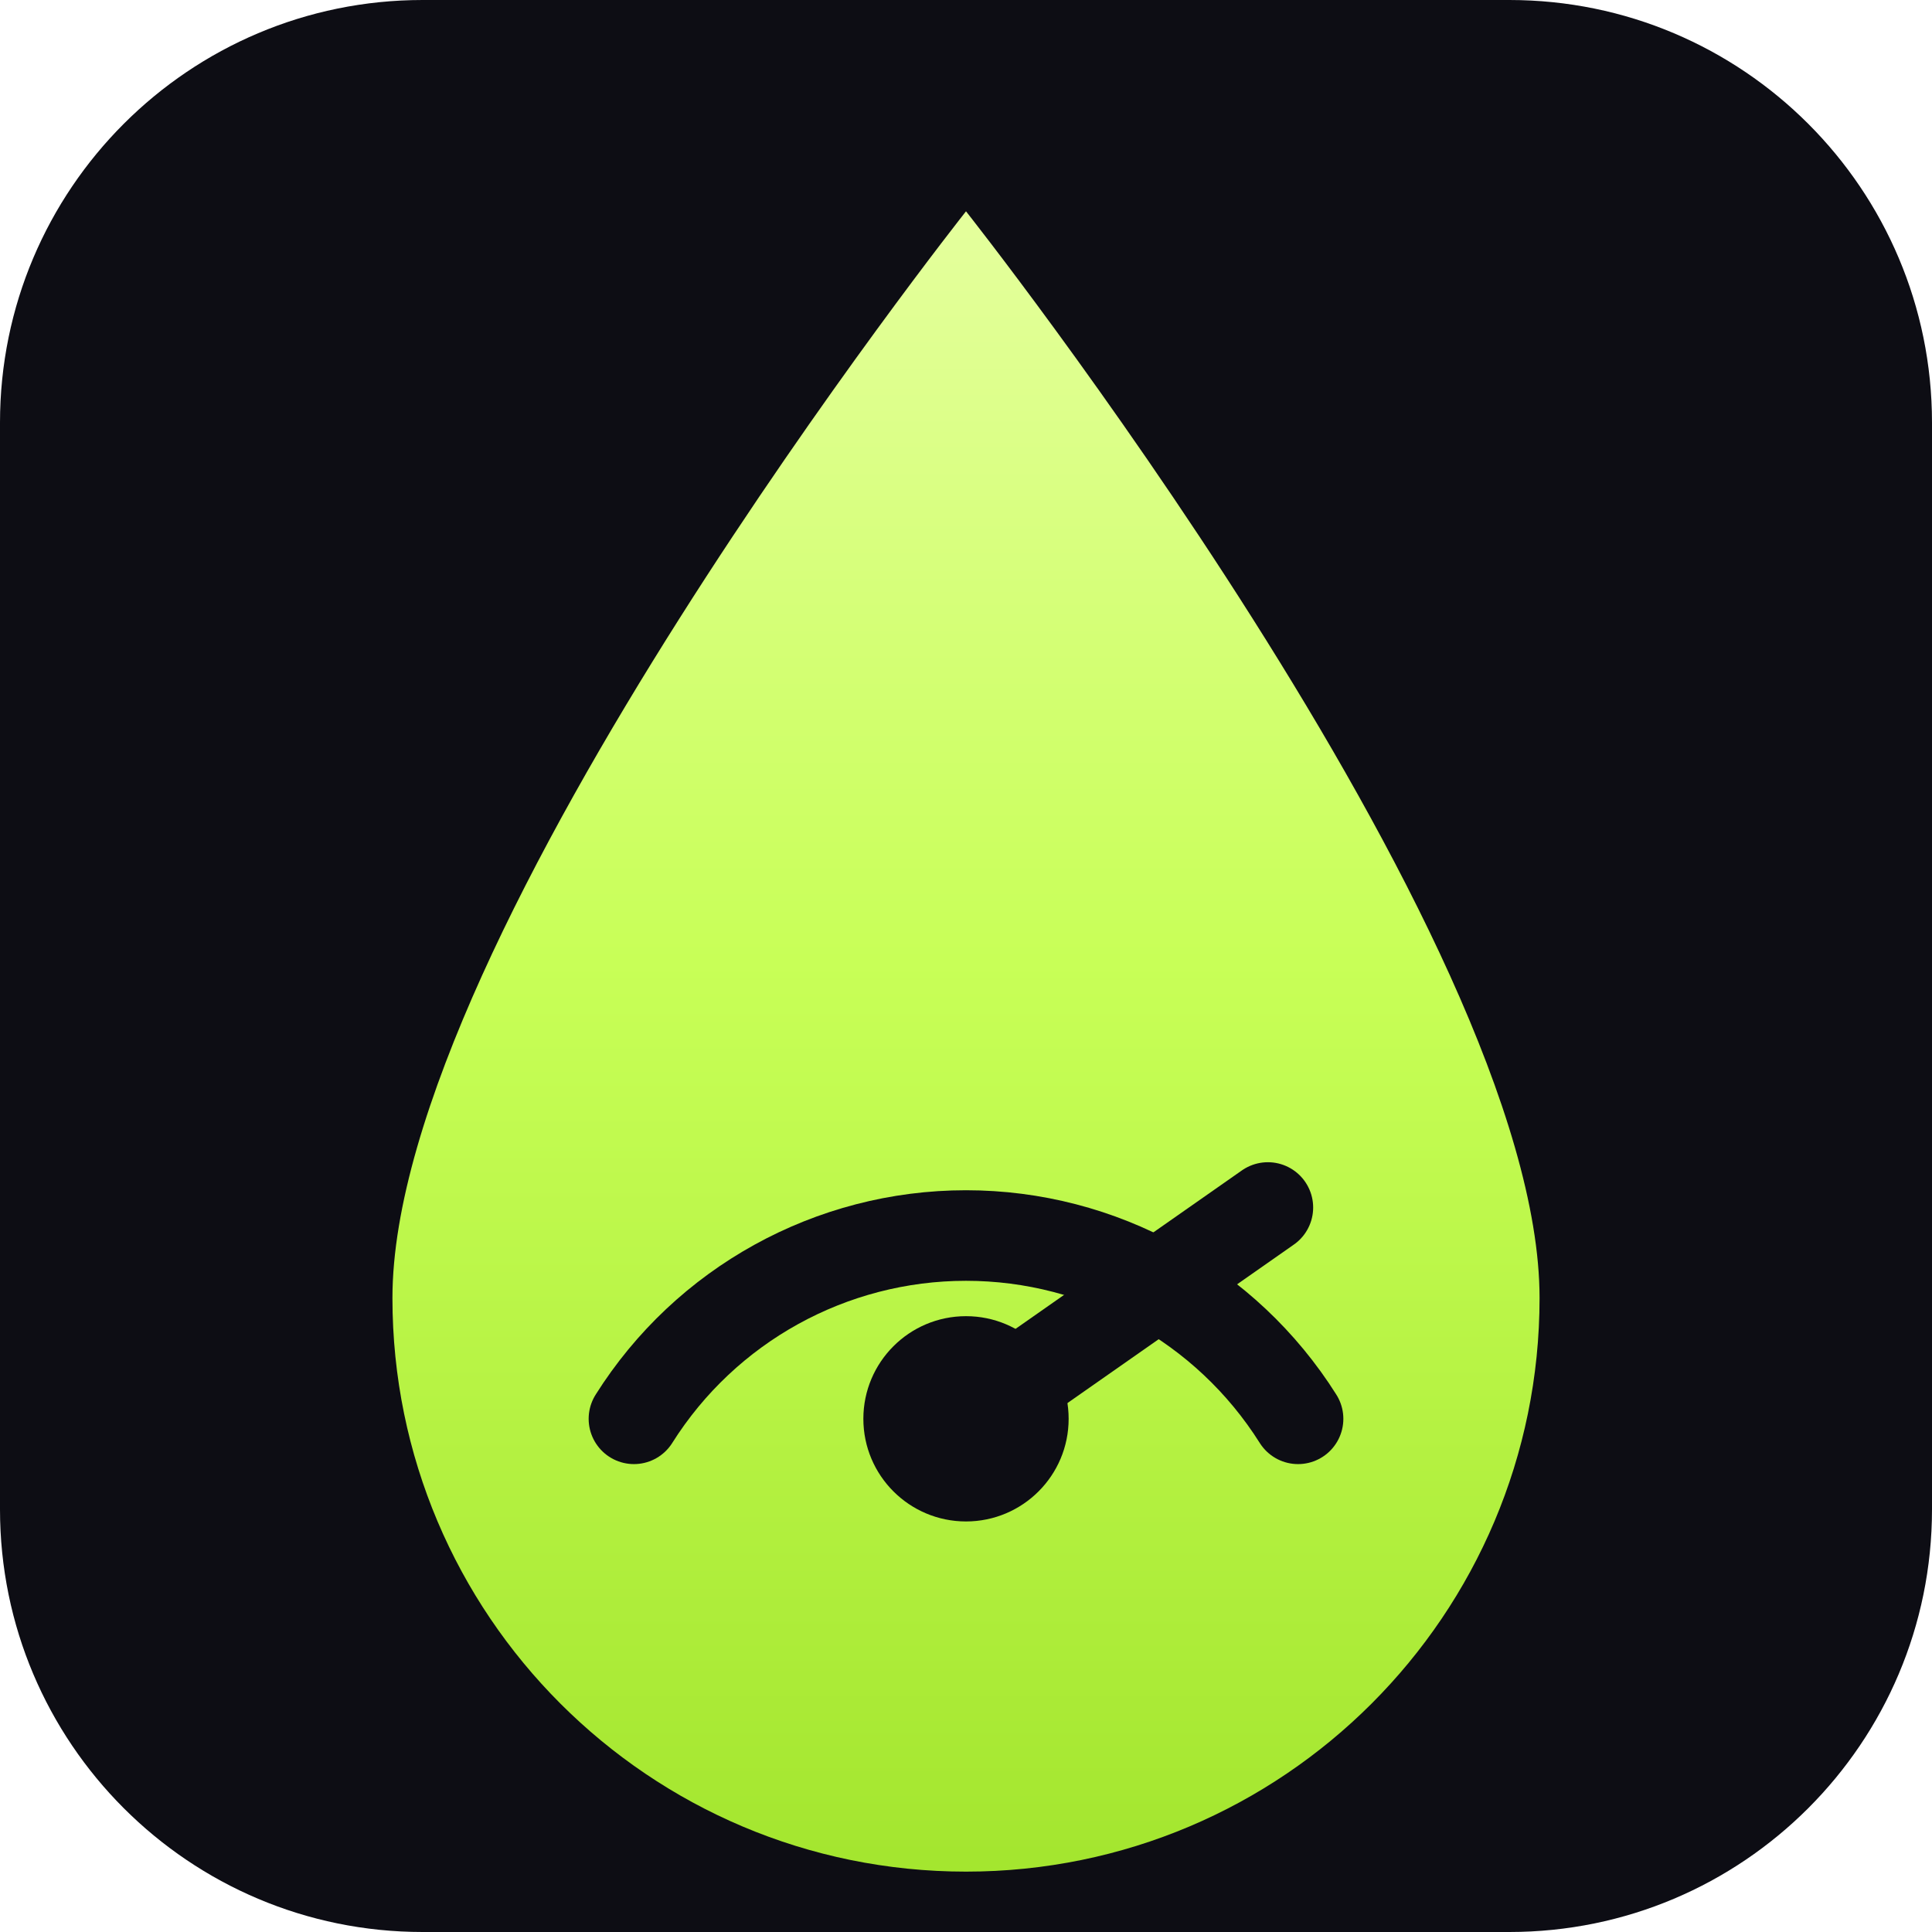
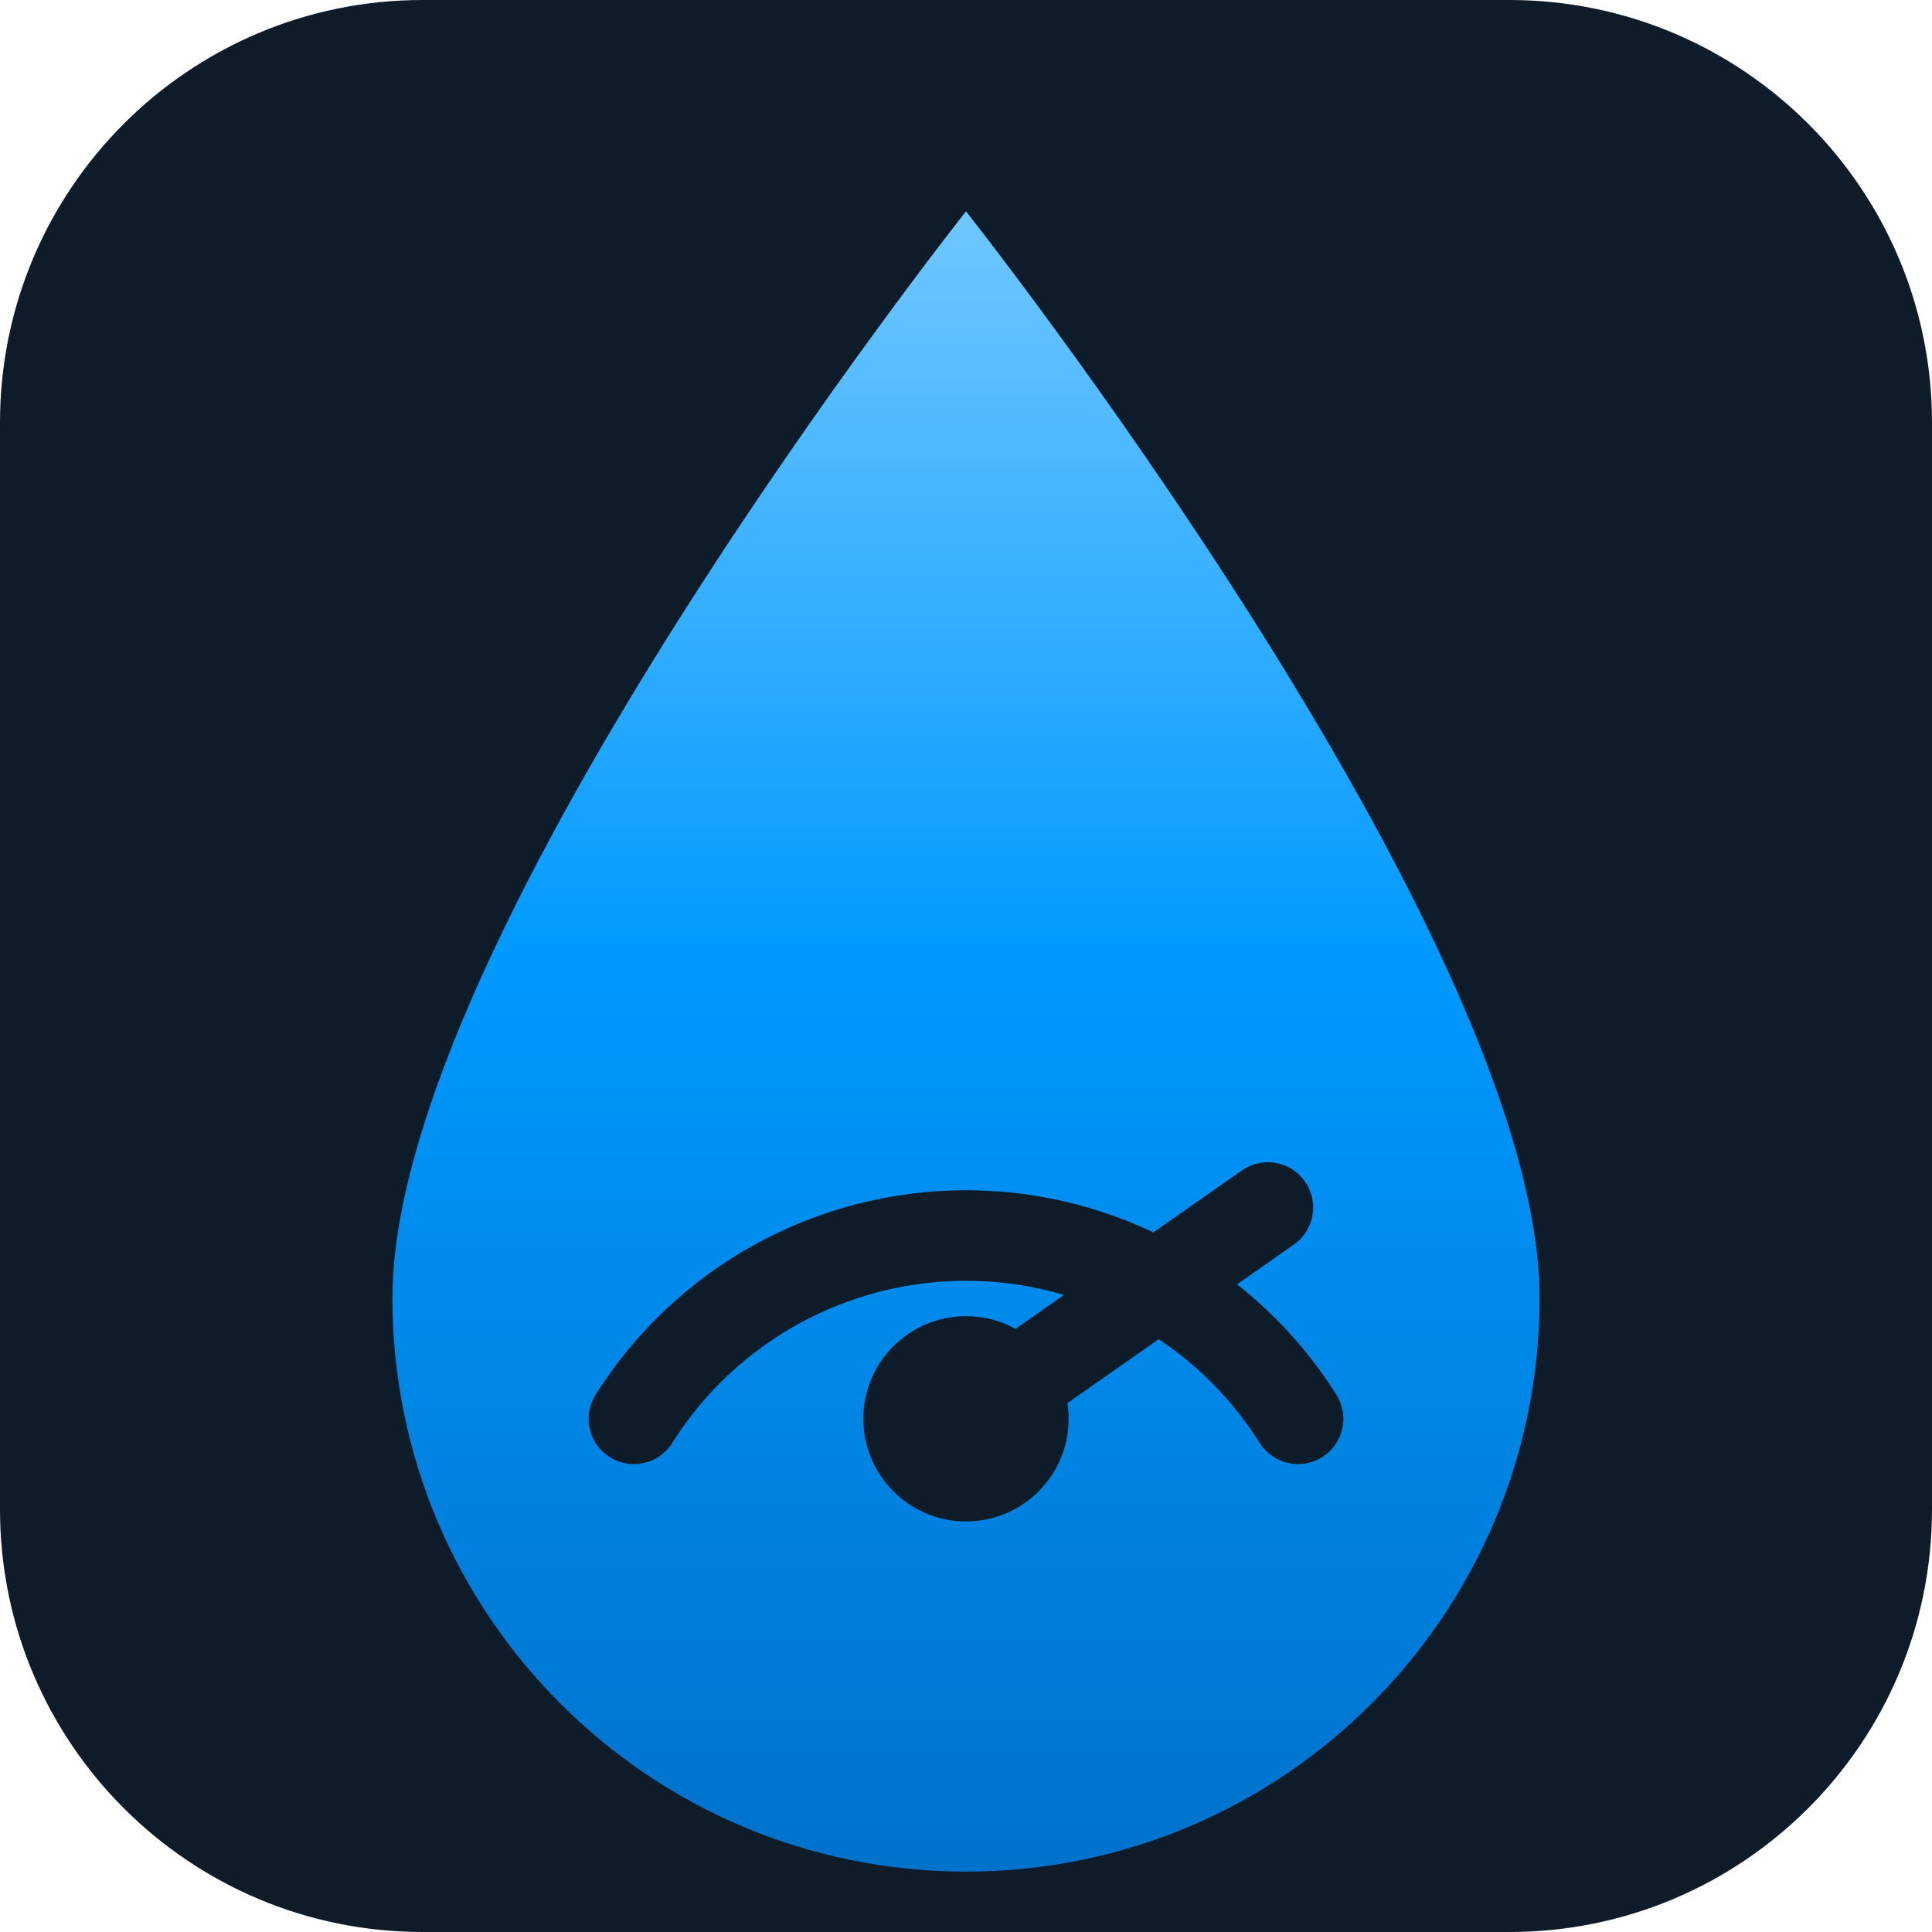
<svg xmlns="http://www.w3.org/2000/svg" width="64" height="64" viewBox="0 0 64 64">
  <defs>
    <linearGradient id="drop" x1="0" y1="0" x2="0" y2="1">
-       <stop offset="0%" stop-color="#e4ff9c" />
-       <stop offset="45%" stop-color="#c8ff57" />
-       <stop offset="100%" stop-color="#a4e62f" />
+       <stop offset="0%" stop-color="#6ec6ff" />
+       <stop offset="45%" stop-color="#0099ff" />
+       <stop offset="100%" stop-color="#0072cc" />
    </linearGradient>
  </defs>
-   <rect width="64" height="64" rx="14" fill="#0d0d14" />
+   <rect width="64" height="64" rx="14" fill="#0e1c29" />
  <path d="M32 7            C 32 7 51 31 51 43            A 19 19 0 1 1 13 43            C 13 31 32 7 32 7 Z" fill="url(#drop)" />
-   <g stroke="#0d0d14" stroke-linecap="round" fill="none">
+   <g stroke="#0e1c29" stroke-linecap="round" fill="none">
    <path d="M21 47 A 13 13 0 0 1 43 47" stroke-width="3" />
  </g>
-   <line x1="32" y1="47" x2="42" y2="40" stroke="#0d0d14" stroke-width="3" stroke-linecap="round" />
-   <circle cx="32" cy="47" r="3.4" fill="#0d0d14" />
+   <line x1="32" y1="47" x2="42" y2="40" stroke="#0e1c29" stroke-width="3" stroke-linecap="round" />
+   <circle cx="32" cy="47" r="3.4" fill="#0e1c29" />
</svg>
